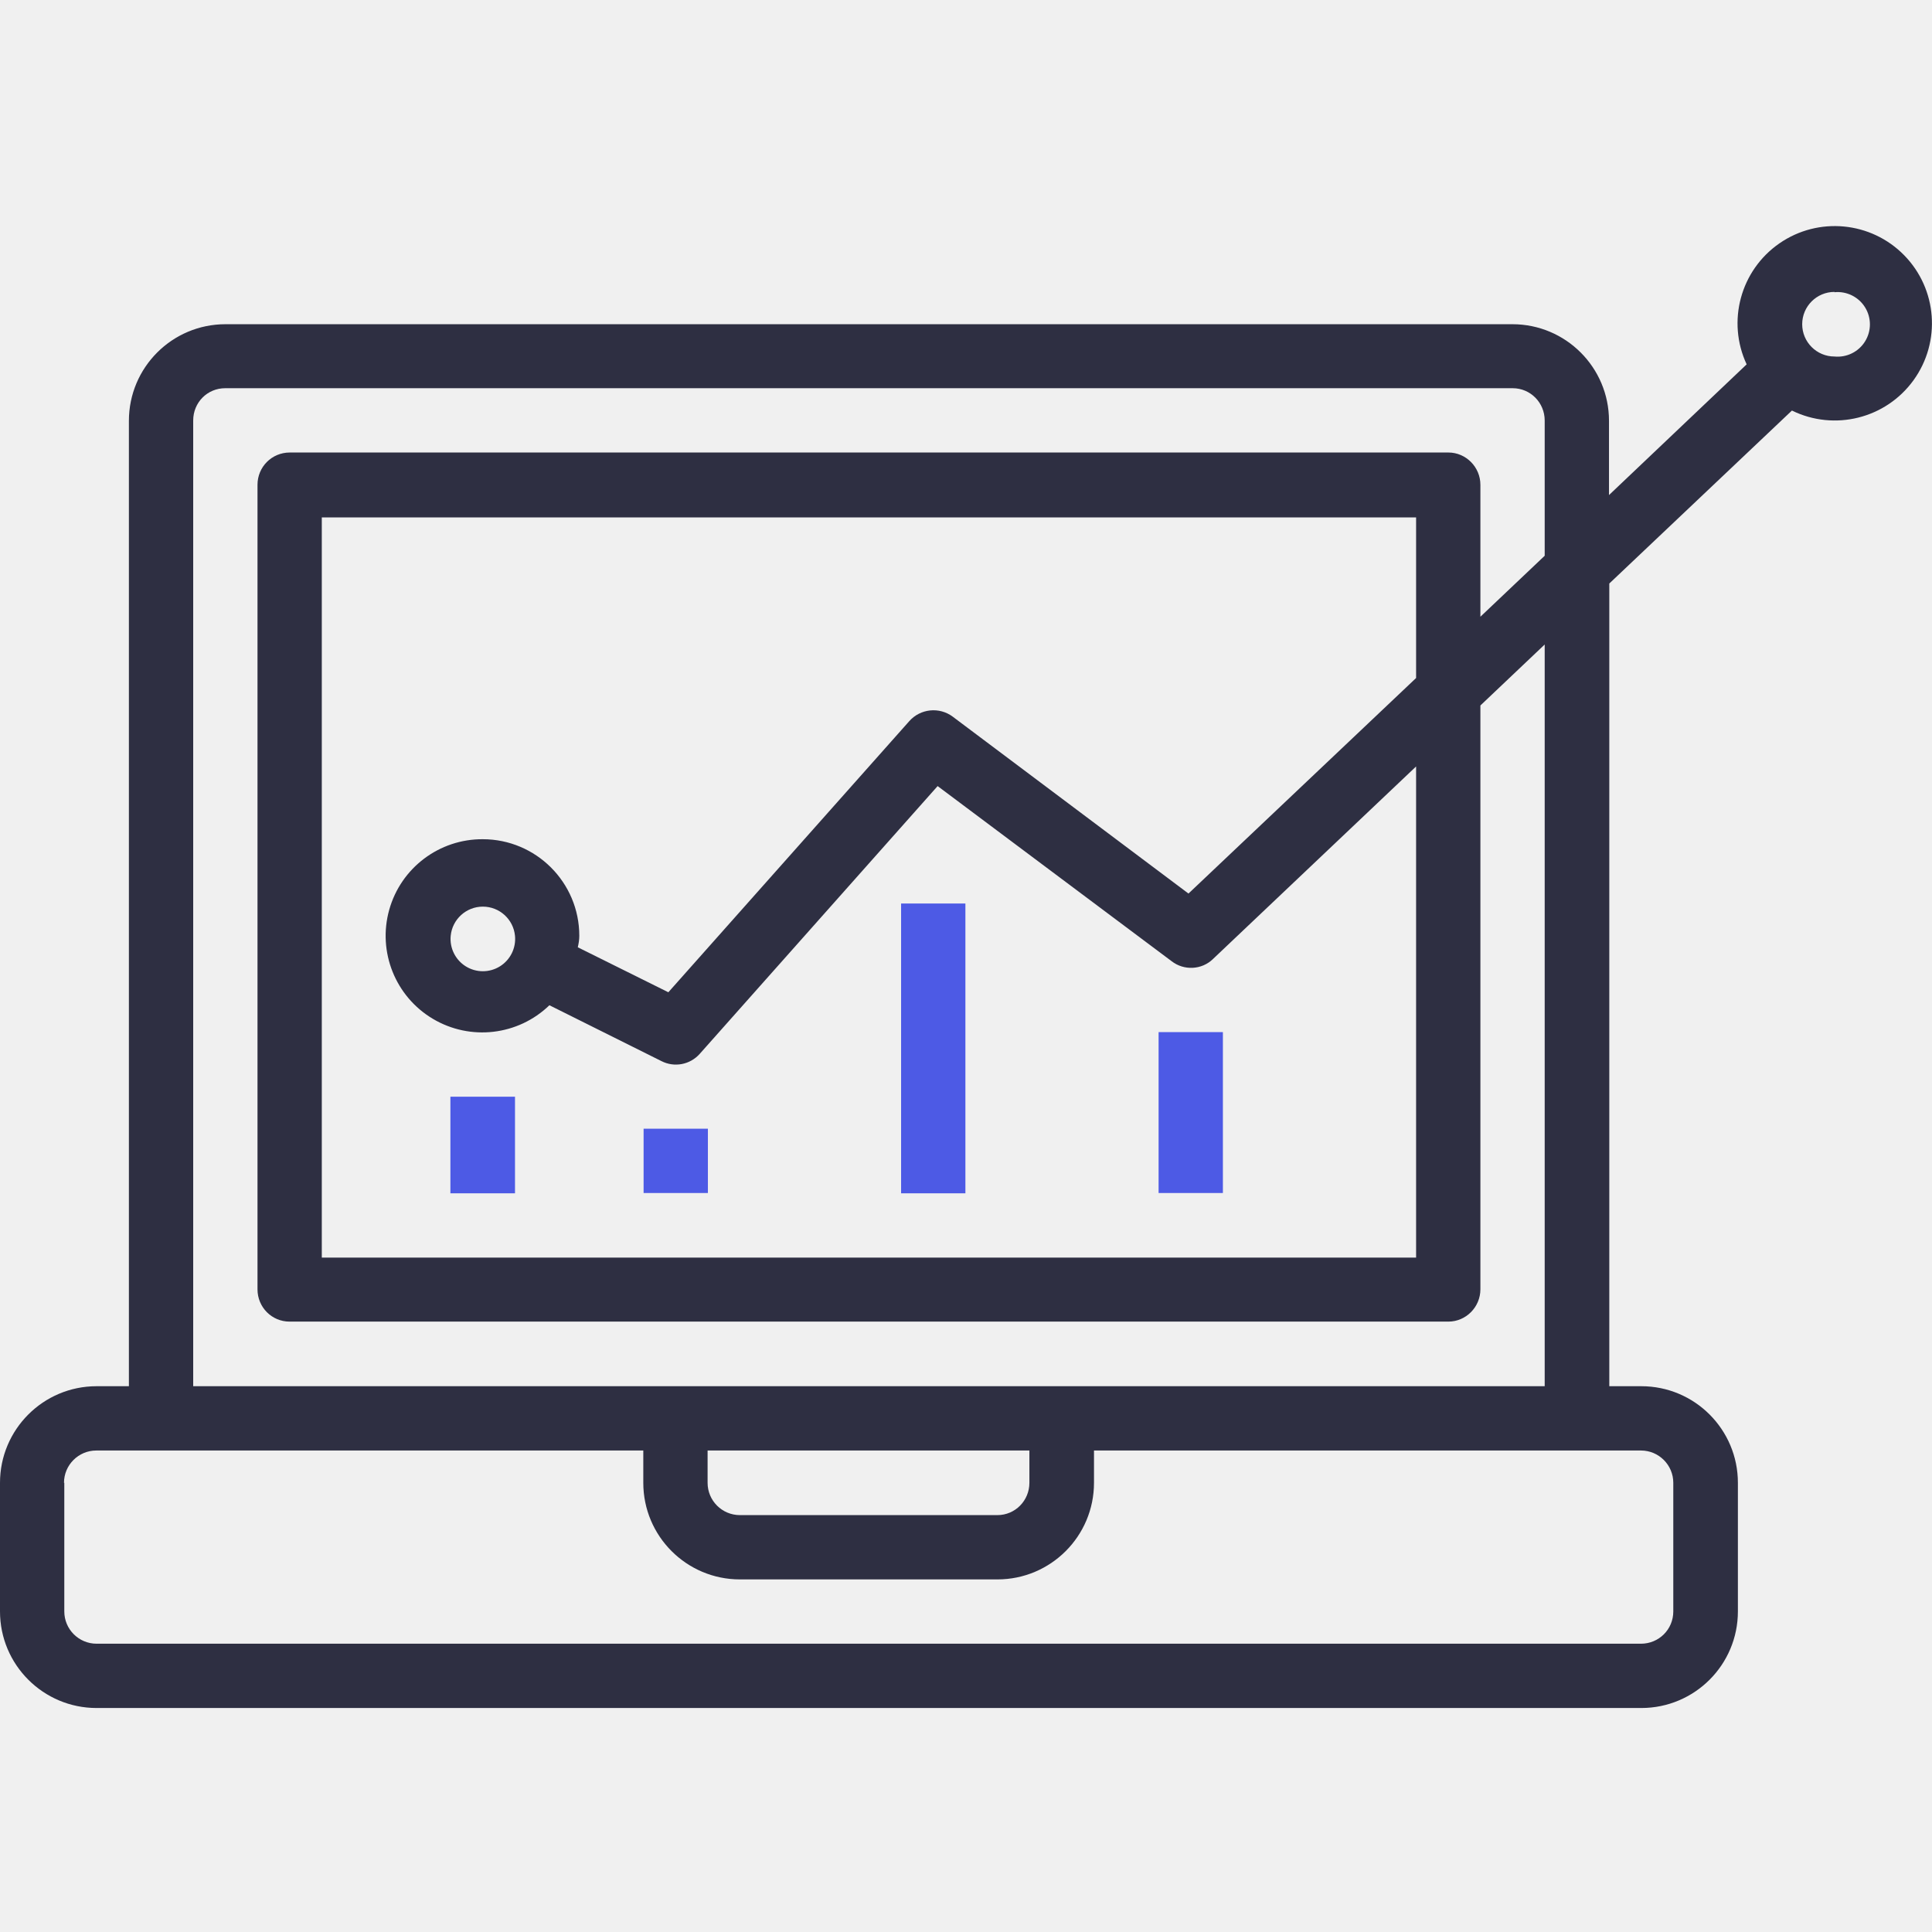
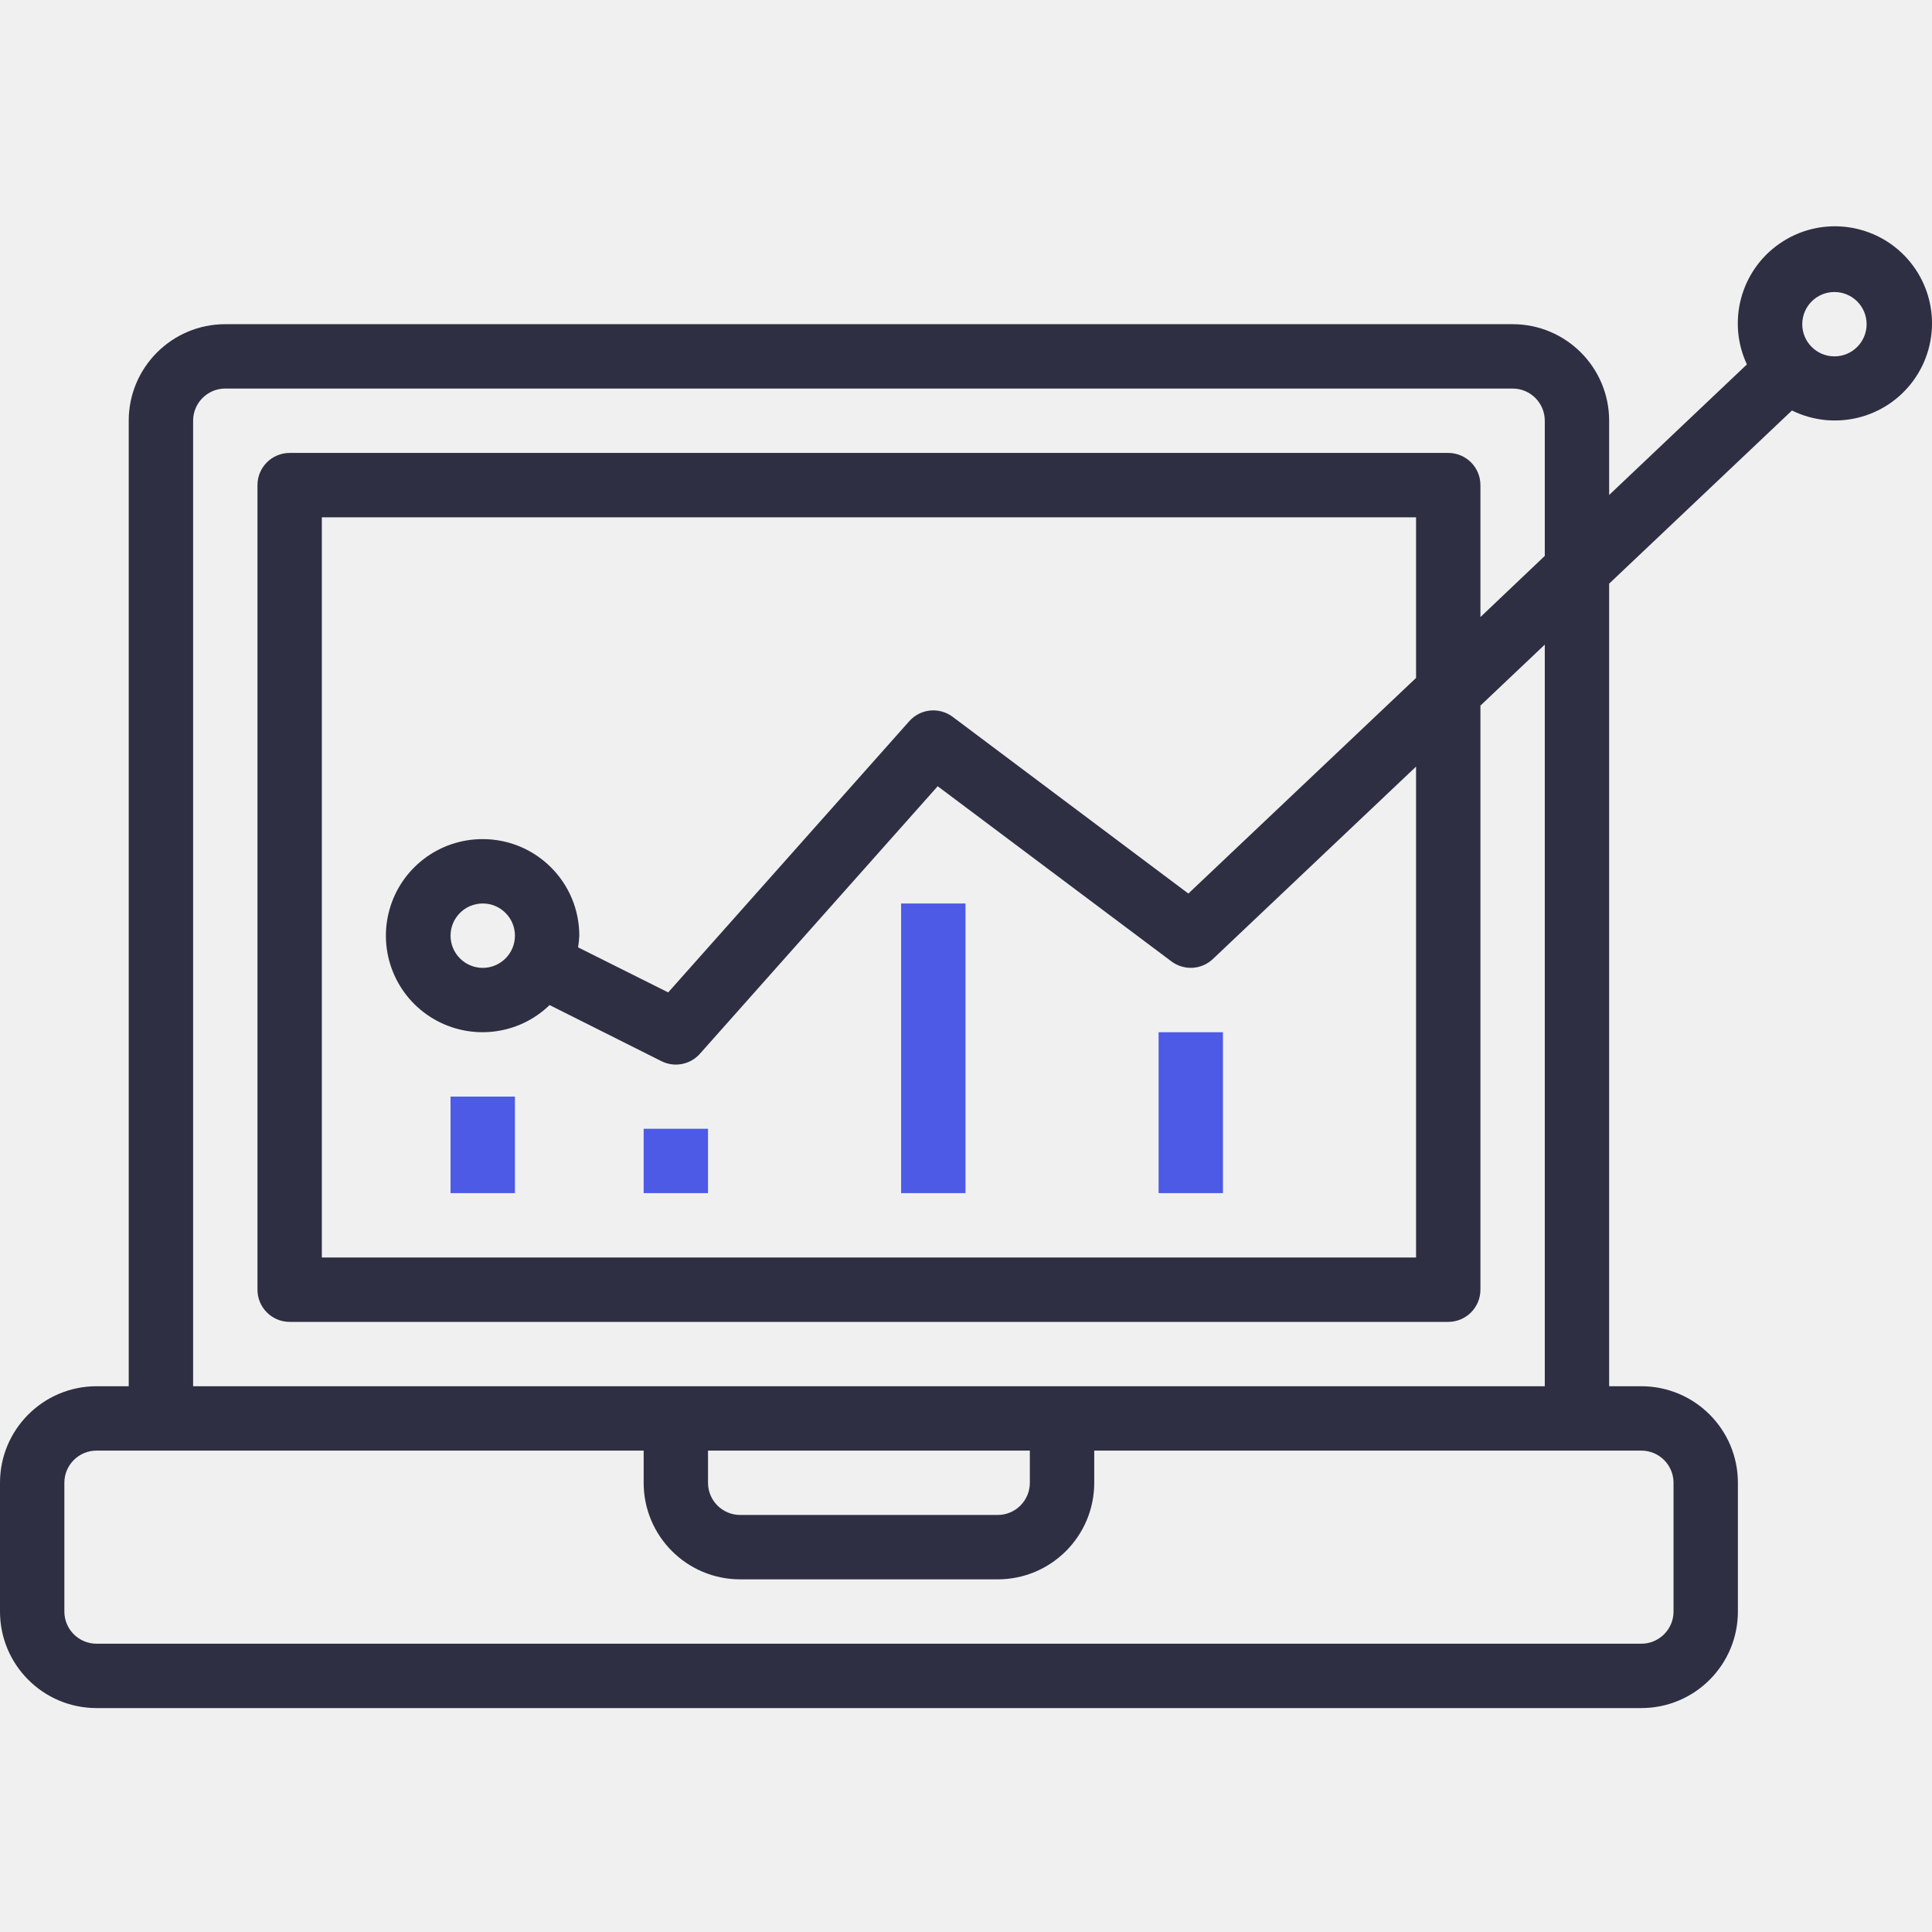
- <svg xmlns="http://www.w3.org/2000/svg" width="64" height="64" fill="none">
-   <g clip-path="url(#a)">
-     <path fill="#4D5AE5" d="M29.85 29.93h2.13v9.6h-2.13v-9.6Zm8.53 4.26h2.13v5.33h-2.13V34.2Zm-17.06 3.2h2.13v2.13h-2.13V37.4Zm-6.4-1.06h2.14v3.2h-2.14v-3.2Z" />
-     <path fill="#2E2F42" d="M3.2 56.58h51.17a3.2 3.2 0 0 0 3.2-3.2v-4.26a3.2 3.2 0 0 0-3.2-3.2h-1.06V19.33l6.05-5.73a3.22 3.22 0 1 0-1.5-1.53L53.3 16.4v-2.46a3.2 3.2 0 0 0-3.2-3.2H7.47a3.2 3.2 0 0 0-3.2 3.2v31.98H3.2a3.2 3.2 0 0 0-3.2 3.2v4.26a3.2 3.2 0 0 0 3.2 3.2Zm57.57-46.9a1.07 1.07 0 1 1 0 2.13 1.07 1.07 0 0 1 0-2.14ZM6.4 13.93c0-.6.47-1.07 1.06-1.07h42.65c.59 0 1.06.48 1.06 1.07v4.48l-2.13 2.02v-4.37c0-.59-.48-1.07-1.06-1.07H9.6c-.6 0-1.07.48-1.07 1.07v26.65c0 .6.48 1.07 1.06 1.07h38.39c.58 0 1.06-.48 1.06-1.07V23.37l2.13-2.02v24.57H6.4V13.94ZM16 27.8a3.2 3.2 0 1 0 2.2 5.5l3.71 1.85c.43.22.95.12 1.27-.24l7.88-8.87 7.75 5.8c.41.32 1 .29 1.37-.07l6.73-6.38v16.27H10.66V17.14h36.25v5.32l-7.54 7.14-7.81-5.86a1.07 1.07 0 0 0-1.44.15l-7.98 8.98-3-1.49c.03-.13.05-.25.05-.38a3.2 3.2 0 0 0-3.2-3.2Zm1.06 3.2a1.07 1.07 0 1 1-2.13 0 1.07 1.07 0 0 1 2.13 0Zm6.4 17.05H34.1v1.07c0 .59-.47 1.07-1.06 1.07h-8.53a1.07 1.07 0 0 1-1.07-1.07v-1.07ZM2.12 49.12c0-.59.48-1.07 1.07-1.07h18.12v1.07a3.2 3.2 0 0 0 3.2 3.2h8.53a3.2 3.2 0 0 0 3.2-3.2v-1.07h18.12c.59 0 1.07.48 1.07 1.07v4.26c0 .6-.48 1.07-1.07 1.07H3.2a1.07 1.07 0 0 1-1.07-1.07v-4.26Z" />
+ <svg xmlns="http://www.w3.org/2000/svg" width="64" height="64" viewBox="0 0 64 64" fill="none">
+   <g clip-path="url(#clip0_297080_1794)">
+     <path d="M29.851 29.929H31.983V39.524H29.851V29.929Z" fill="#4D5AE5" />
+     <path d="M38.38 34.194H40.512V39.524H38.38V34.194Z" fill="#4D5AE5" />
+     <path d="M21.322 37.392H23.454V39.524H21.322V37.392Z" fill="#4D5AE5" />
+     <path d="M14.925 36.326H17.058V39.524H14.925V36.326Z" fill="#4D5AE5" />
+     <path d="M3.198 56.582H54.371C56.138 56.582 57.57 55.15 57.57 53.384V49.119C57.57 47.353 56.138 45.921 54.371 45.921H53.305V19.334L59.361 13.598C60.767 14.29 62.468 13.87 63.388 12.6C64.308 11.331 64.179 9.584 63.083 8.463C61.986 7.343 60.242 7.176 58.953 8.068C57.664 8.96 57.206 10.651 57.868 12.072L53.305 16.397V13.938C53.305 12.171 51.873 10.739 50.107 10.739H7.463C5.697 10.739 4.264 12.171 4.264 13.938V45.921H3.198C1.432 45.921 0 47.353 0 49.119V53.384C0 55.15 1.432 56.582 3.198 56.582ZM60.768 9.673C61.357 9.673 61.834 10.15 61.834 10.739C61.834 11.328 61.357 11.805 60.768 11.805C60.179 11.805 59.702 11.328 59.702 10.739C59.702 10.15 60.179 9.673 60.768 9.673ZM6.397 13.938C6.397 13.349 6.874 12.871 7.463 12.871H50.107C50.696 12.871 51.173 13.349 51.173 13.938V18.415L49.041 20.441V16.07C49.041 15.481 48.564 15.004 47.975 15.004H9.595C9.006 15.004 8.529 15.481 8.529 16.07V42.722C8.529 43.311 9.006 43.789 9.595 43.789H47.975C48.564 43.789 49.041 43.311 49.041 42.722V23.374L51.173 21.354V45.921H6.397V13.938ZM15.992 27.797C14.549 27.793 13.283 28.754 12.899 30.144C12.515 31.535 13.109 33.009 14.35 33.745C15.59 34.481 17.17 34.297 18.206 33.294L21.912 35.153C22.343 35.369 22.865 35.268 23.185 34.908L31.062 26.045L38.806 31.848C39.222 32.159 39.802 32.126 40.178 31.769L46.909 25.394V41.656H10.661V17.136H46.909V22.457L39.366 29.6L31.557 23.745C31.113 23.413 30.489 23.476 30.121 23.89L22.135 32.875L19.149 31.382C19.171 31.254 19.185 31.125 19.19 30.995C19.19 29.229 17.758 27.797 15.992 27.797ZM17.058 30.995C17.058 31.584 16.58 32.062 15.992 32.062C15.403 32.062 14.925 31.584 14.925 30.995C14.925 30.407 15.403 29.929 15.992 29.929C16.58 29.929 17.058 30.407 17.058 30.995ZM23.454 48.053H34.115V49.119C34.115 49.708 33.638 50.185 33.049 50.185H24.52C23.932 50.185 23.454 49.708 23.454 49.119V48.053ZM2.132 49.119C2.132 48.53 2.61 48.053 3.198 48.053H21.322V49.119C21.322 50.886 22.754 52.318 24.52 52.318H33.049C34.816 52.318 36.248 50.886 36.248 49.119V48.053H54.371C54.96 48.053 55.438 48.53 55.438 49.119V53.384C55.438 53.972 54.96 54.45 54.371 54.45H3.198C2.61 54.45 2.132 53.972 2.132 53.384V49.119Z" fill="#2E2F42" />
  </g>
  <defs>
-     <clipPath id="a">
-       <path fill="#fff" d="M0 0h64v64H0z" />
+     <clipPath id="clip0_297080_1794">
+       <rect width="64" height="64" fill="white" />
    </clipPath>
  </defs>
</svg>
